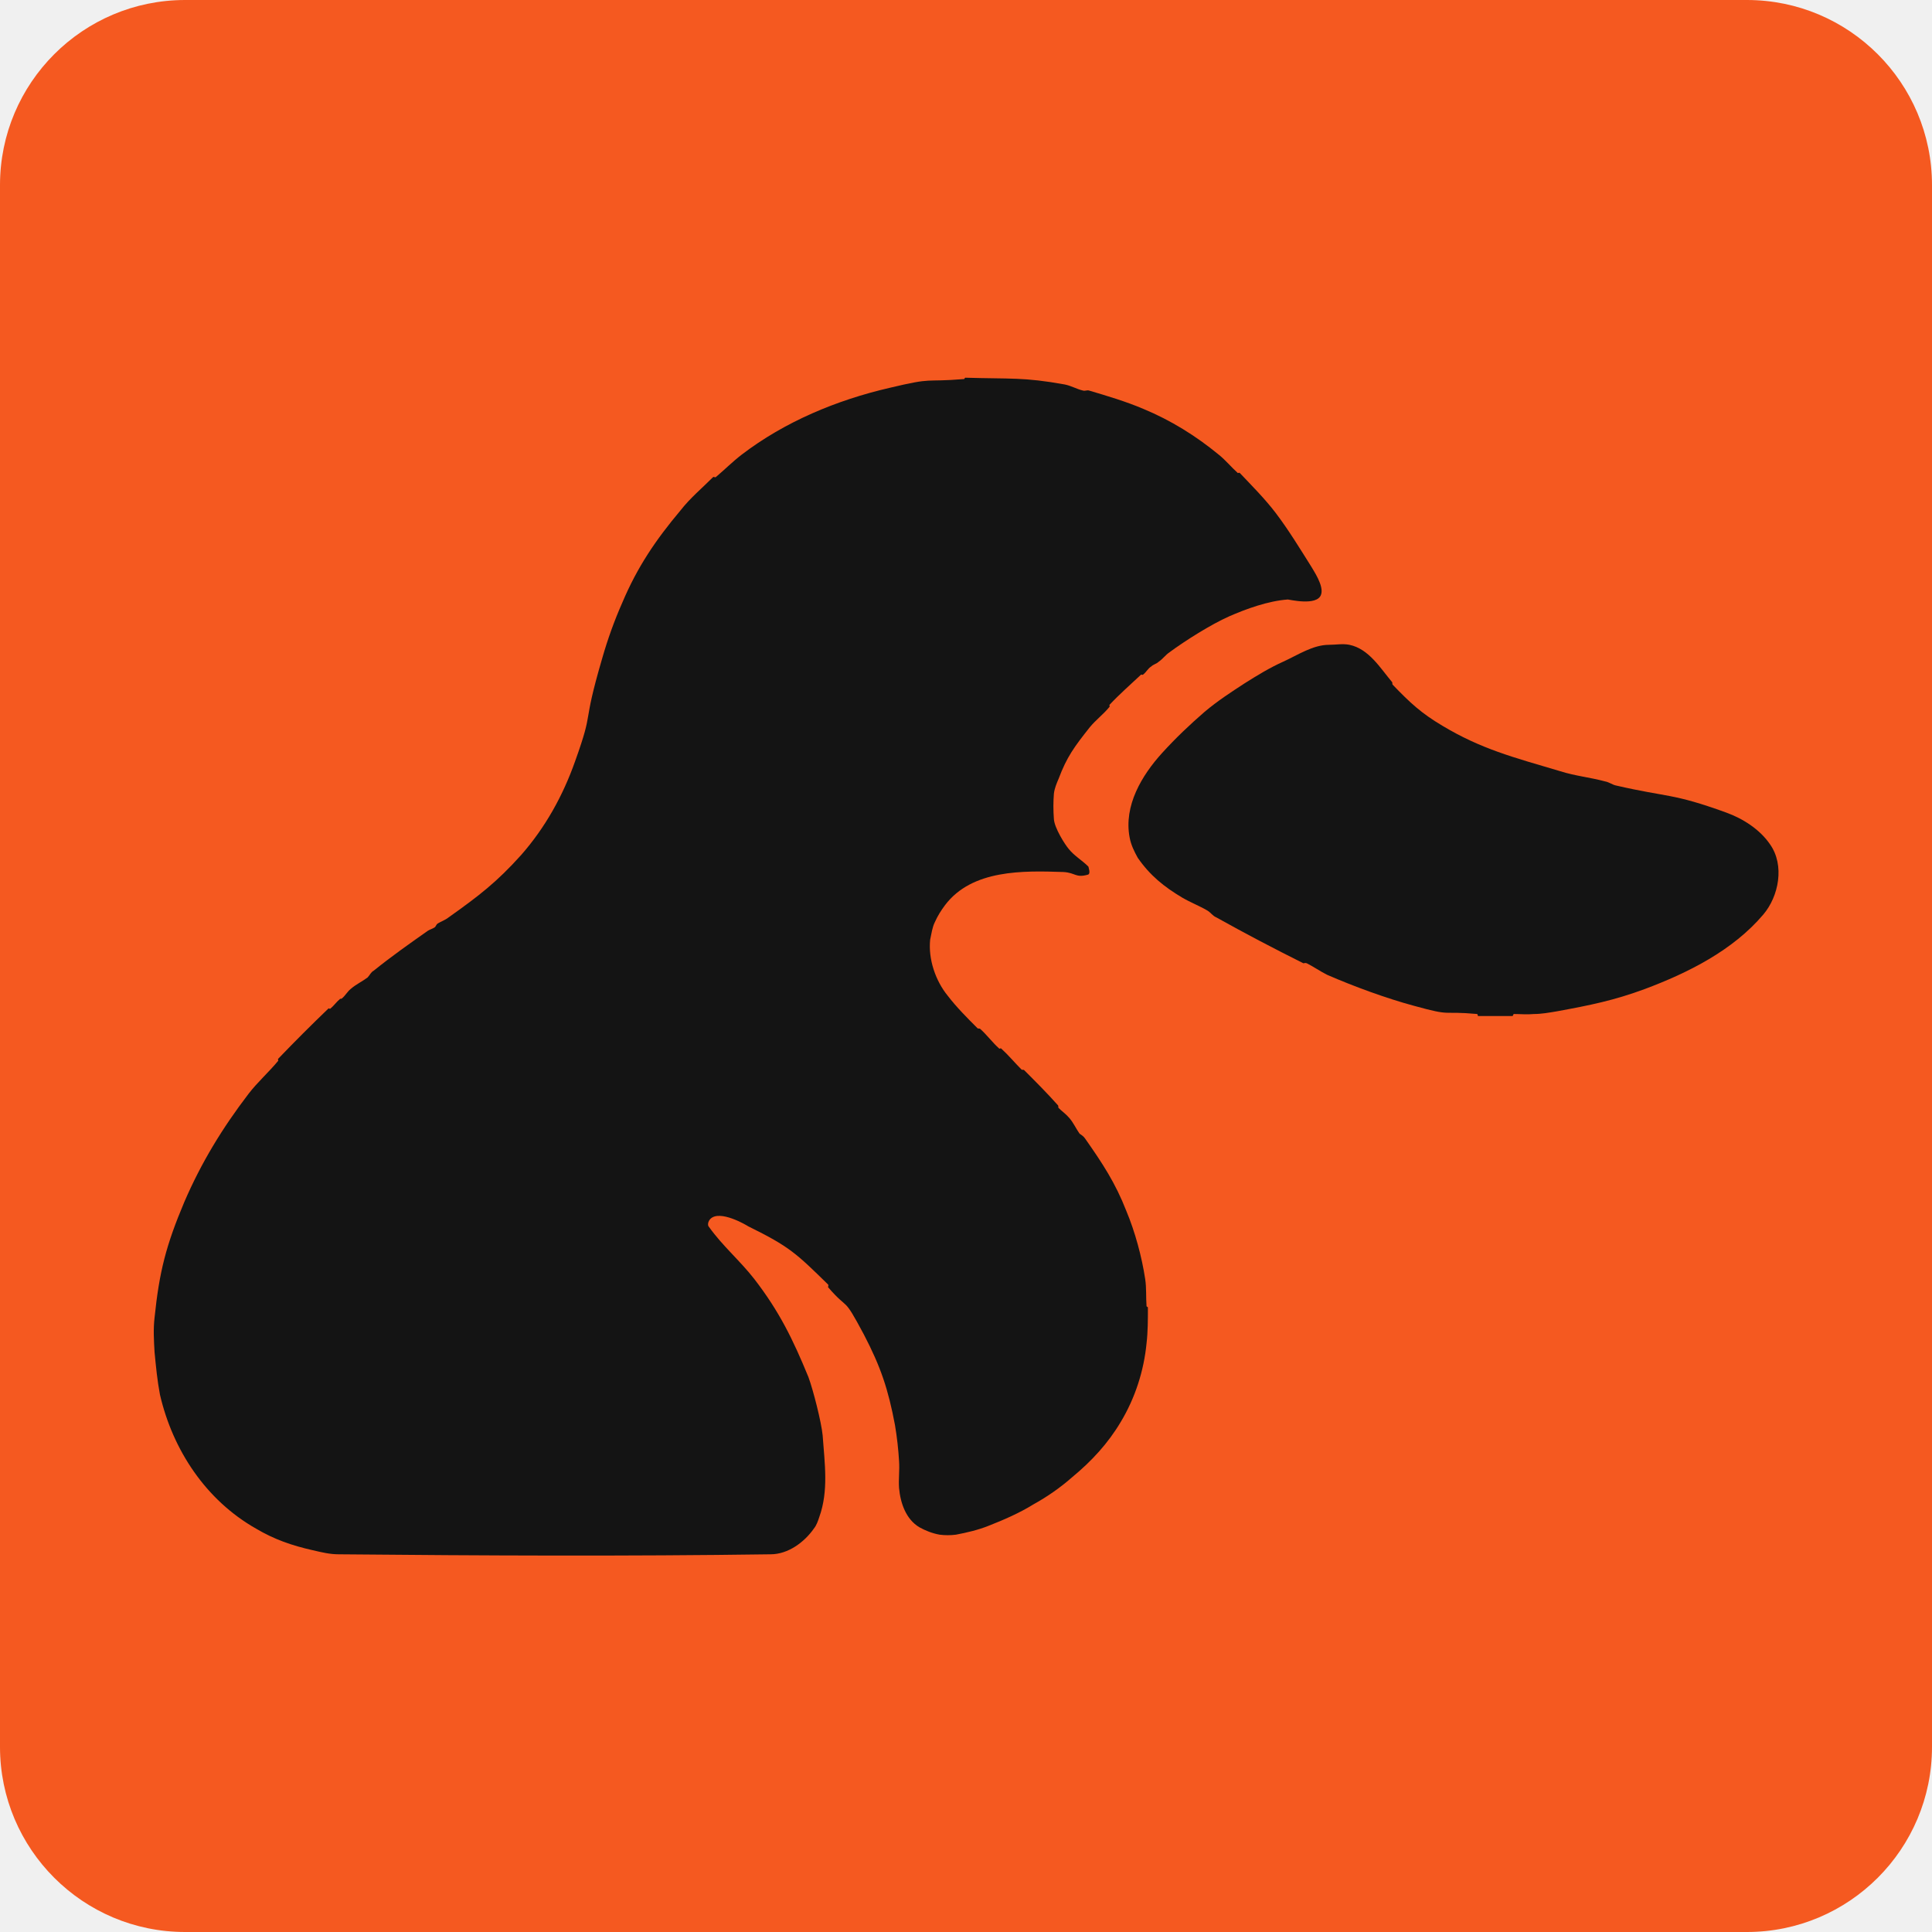
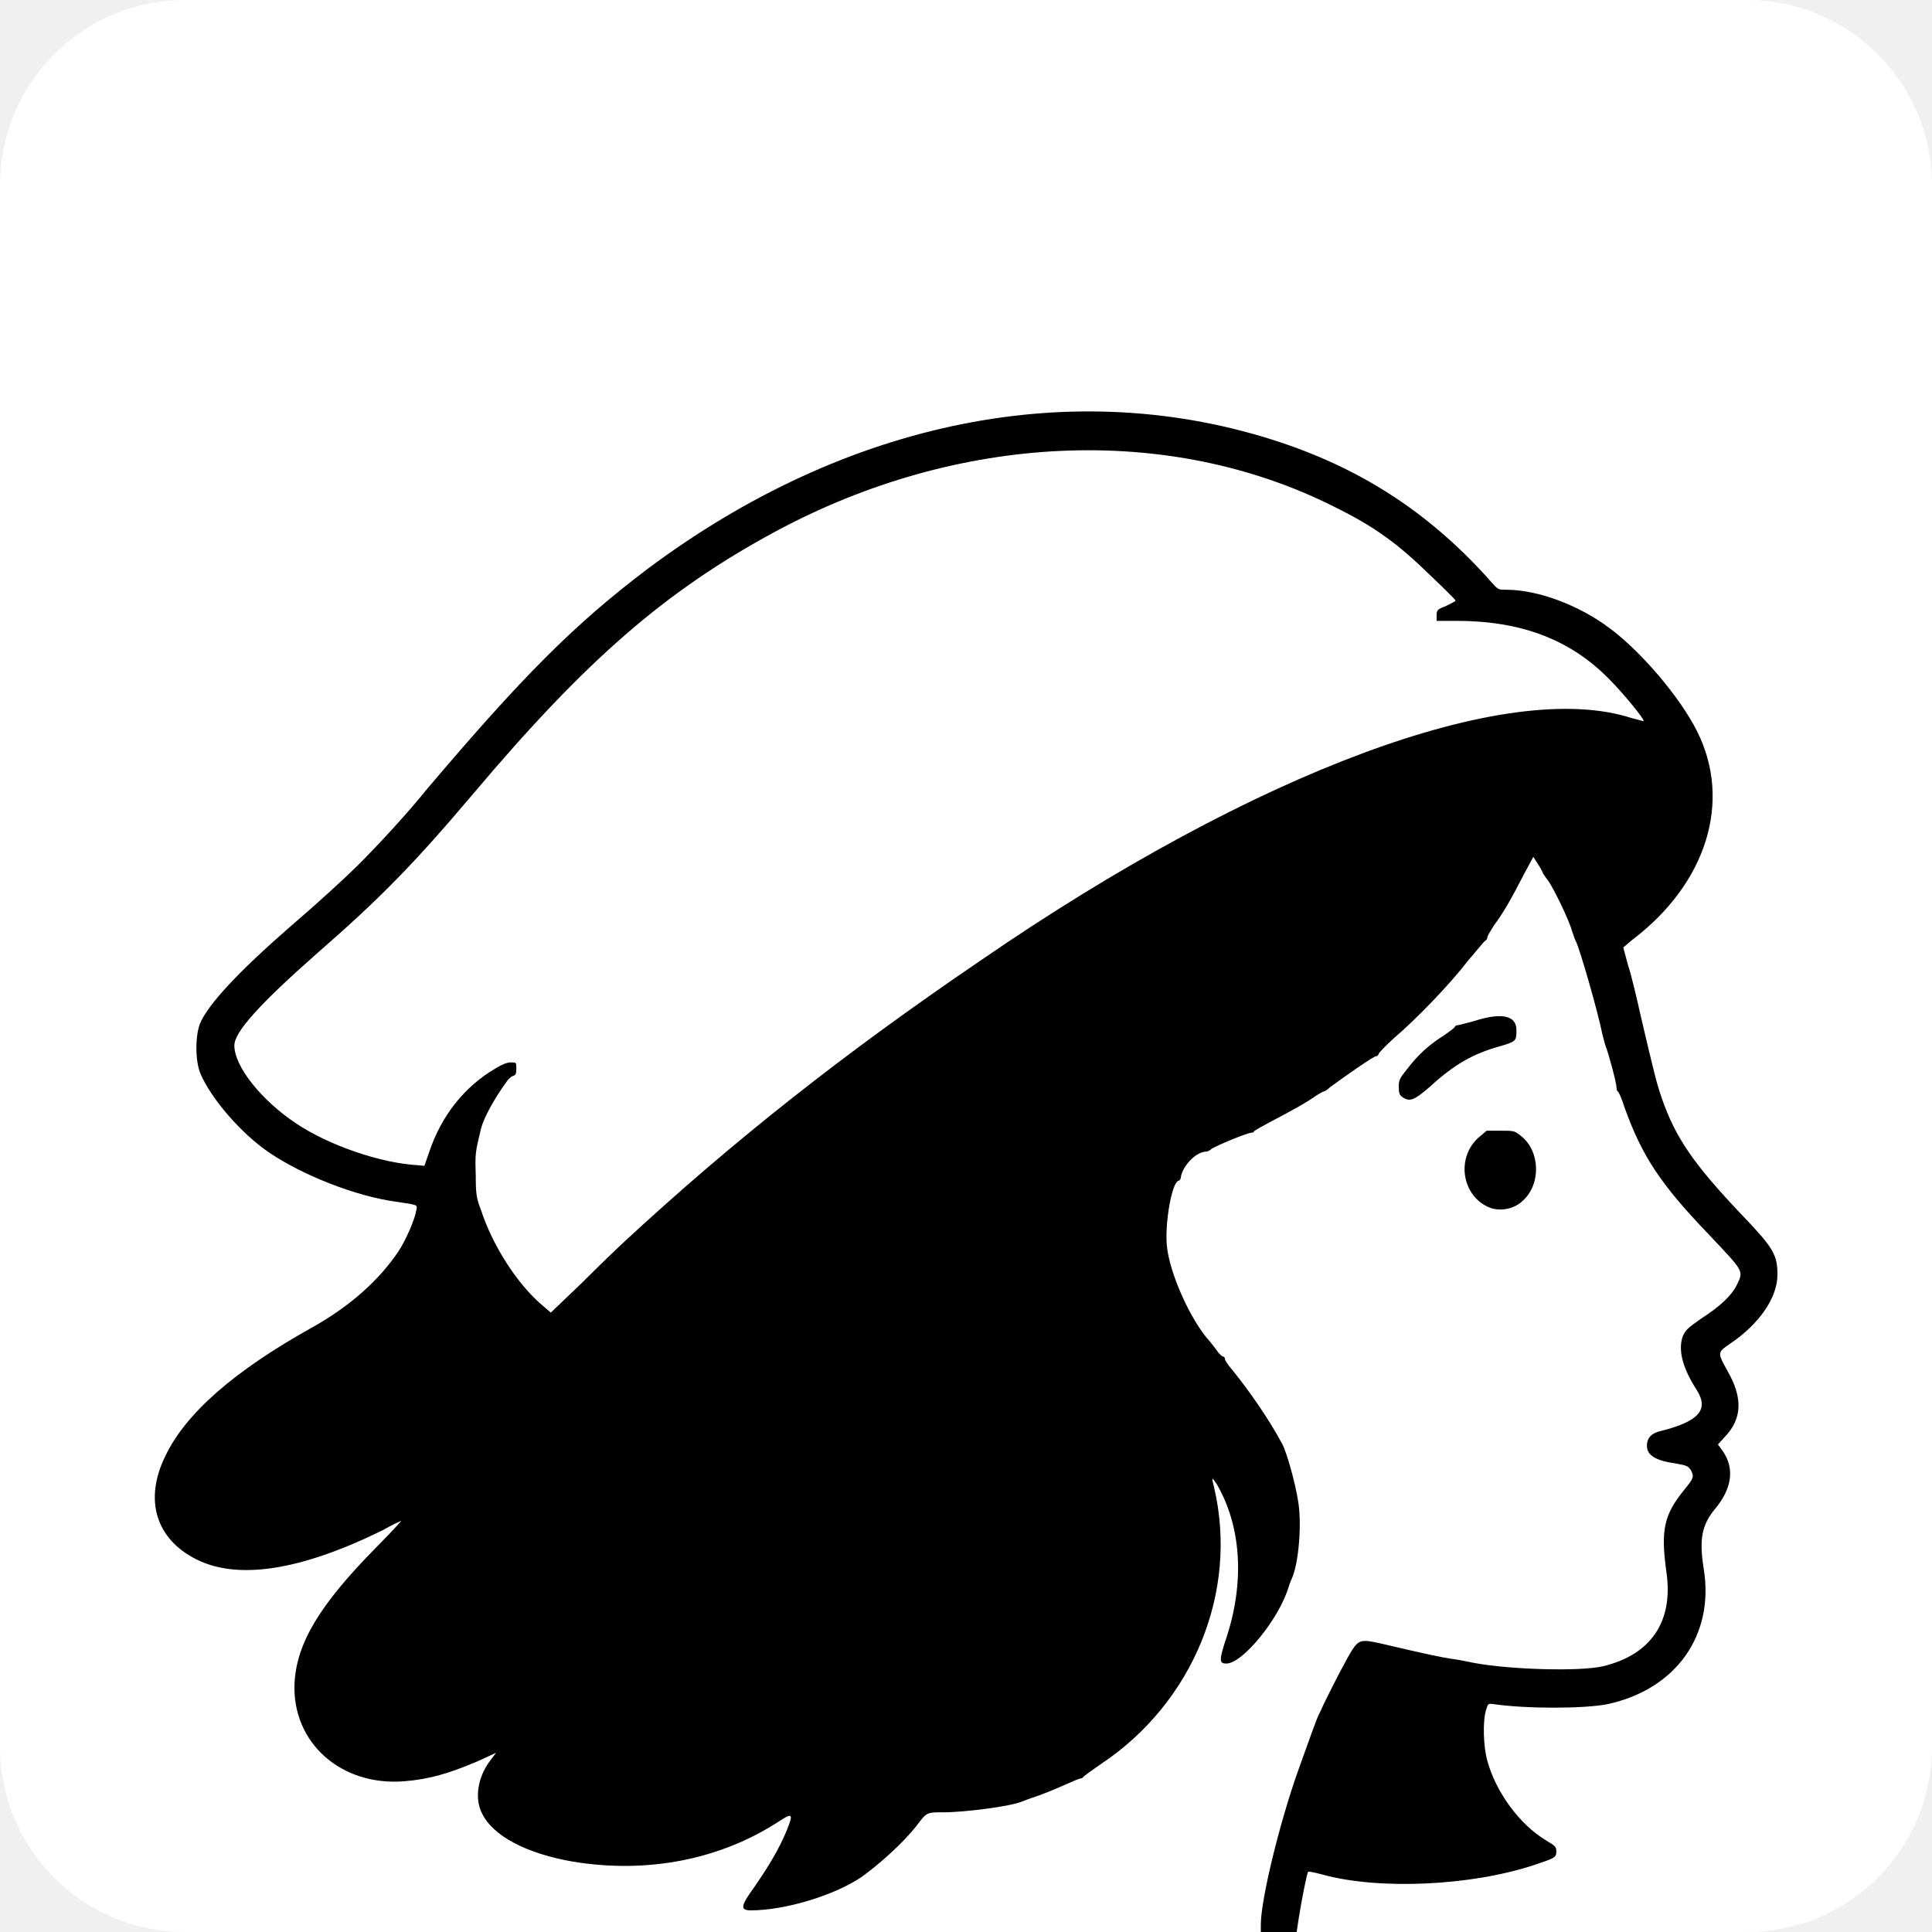
<svg xmlns="http://www.w3.org/2000/svg" viewBox="0 0 24 24">
-   <rect width="24" height="24" rx="2.3" fill="#F55920" />
-   <g fill="#141414" transform="translate(1.92 1.92) scale(0.84)">
-     <path d="M11.99 3.30C12.66 3.32 12.85 3.29 13.46 3.40C13.56 3.42 13.64 3.47 13.73 3.49C13.76 3.50 13.79 3.48 13.82 3.49C14.09 3.57 14.36 3.65 14.62 3.76C15.03 3.93 15.40 4.16 15.74 4.44C15.84 4.52 15.92 4.62 16.02 4.71C16.03 4.71 16.04 4.70 16.05 4.71C16.23 4.90 16.42 5.09 16.58 5.30C16.77 5.55 16.94 5.83 17.11 6.10C17.13 6.14 17.30 6.38 17.25 6.51C17.19 6.68 16.78 6.58 16.76 6.58C16.47 6.60 16.14 6.72 15.89 6.83C15.62 6.95 15.24 7.19 15.01 7.36C14.95 7.40 14.91 7.46 14.85 7.50C14.82 7.53 14.77 7.54 14.74 7.57C14.69 7.60 14.67 7.65 14.62 7.69C14.61 7.70 14.60 7.69 14.59 7.69C14.43 7.84 14.27 7.98 14.12 8.14C14.12 8.14 14.13 8.16 14.12 8.17C14.03 8.28 13.92 8.36 13.83 8.47C13.60 8.76 13.49 8.91 13.37 9.23C13.34 9.30 13.31 9.37 13.30 9.45C13.29 9.57 13.29 9.70 13.30 9.83C13.31 9.96 13.46 10.20 13.52 10.27C13.60 10.37 13.72 10.44 13.81 10.53C13.81 10.54 13.85 10.64 13.80 10.65C13.62 10.70 13.62 10.62 13.44 10.61C12.85 10.59 12.09 10.57 11.69 11.10C11.63 11.18 11.58 11.26 11.54 11.35C11.50 11.43 11.49 11.52 11.47 11.61C11.44 11.90 11.55 12.22 11.73 12.44C11.86 12.61 12.02 12.77 12.17 12.92C12.18 12.93 12.20 12.92 12.21 12.93C12.31 13.02 12.39 13.13 12.49 13.22C12.50 13.23 12.51 13.21 12.52 13.22C12.63 13.32 12.72 13.43 12.82 13.53C12.83 13.54 12.85 13.53 12.86 13.54C13.03 13.71 13.20 13.88 13.36 14.06C13.37 14.07 13.36 14.09 13.37 14.10C13.42 14.15 13.48 14.19 13.53 14.25C13.59 14.32 13.63 14.41 13.68 14.48C13.71 14.50 13.74 14.52 13.76 14.55C14.02 14.92 14.21 15.21 14.37 15.62C14.50 15.93 14.60 16.30 14.65 16.63C14.67 16.76 14.66 16.90 14.67 17.03C14.67 17.04 14.69 17.04 14.69 17.05C14.69 17.23 14.69 17.41 14.67 17.58C14.63 17.99 14.50 18.39 14.29 18.74C14.10 19.06 13.86 19.32 13.57 19.56C13.40 19.71 13.20 19.85 13.00 19.96C12.79 20.09 12.56 20.19 12.33 20.28C12.18 20.34 12.01 20.38 11.85 20.41C11.77 20.42 11.69 20.42 11.61 20.41C11.50 20.39 11.40 20.35 11.31 20.30C11.11 20.18 11.03 19.94 11.01 19.72C11.00 19.59 11.02 19.46 11.01 19.32C11.00 19.15 10.98 18.97 10.95 18.79C10.85 18.26 10.74 17.93 10.49 17.45C10.17 16.85 10.28 17.12 9.96 16.75C9.96 16.74 9.97 16.72 9.96 16.71C9.49 16.25 9.39 16.15 8.78 15.85C8.75 15.83 8.36 15.60 8.22 15.74C8.19 15.77 8.17 15.83 8.20 15.86C8.40 16.14 8.66 16.36 8.87 16.63C9.24 17.11 9.44 17.52 9.67 18.08C9.74 18.27 9.86 18.74 9.88 18.94C9.91 19.36 9.97 19.76 9.83 20.15C9.81 20.21 9.79 20.27 9.75 20.32C9.61 20.52 9.37 20.70 9.11 20.70C6.98 20.73 4.85 20.72 2.72 20.70C2.59 20.70 2.47 20.67 2.34 20.64C2.03 20.57 1.77 20.48 1.50 20.32C0.76 19.90 0.27 19.16 0.08 18.34C0.04 18.13 0.02 17.92 0.00 17.71C-0.01 17.54 -0.02 17.37 0.00 17.20C0.07 16.52 0.17 16.13 0.44 15.49C0.69 14.91 1.00 14.40 1.39 13.89C1.52 13.72 1.69 13.57 1.83 13.40C1.83 13.40 1.82 13.38 1.83 13.37C2.07 13.12 2.32 12.87 2.57 12.63C2.58 12.62 2.59 12.64 2.60 12.63C2.65 12.59 2.69 12.53 2.74 12.49C2.74 12.48 2.76 12.49 2.77 12.48C2.82 12.44 2.85 12.38 2.90 12.34C2.98 12.27 3.07 12.23 3.15 12.17C3.18 12.14 3.20 12.09 3.24 12.07C3.50 11.86 3.77 11.67 4.04 11.48C4.07 11.46 4.11 11.45 4.14 11.43C4.16 11.42 4.16 11.39 4.19 11.37C4.24 11.34 4.30 11.32 4.35 11.28C4.80 10.96 5.06 10.76 5.42 10.36C5.78 9.95 6.04 9.48 6.22 8.97C6.51 8.16 6.31 8.51 6.62 7.45C6.70 7.17 6.80 6.89 6.92 6.62C7.14 6.10 7.41 5.70 7.78 5.26C7.92 5.08 8.10 4.93 8.26 4.77C8.27 4.76 8.29 4.78 8.30 4.77C8.43 4.66 8.55 4.54 8.68 4.44C9.32 3.95 10.09 3.63 10.87 3.45C11.54 3.29 11.36 3.37 11.97 3.32C11.98 3.32 11.98 3.30 11.99 3.30Z" />
-     <path d="M17.37 7.25C17.47 7.25 17.57 7.23 17.67 7.25C17.96 7.31 18.13 7.60 18.30 7.80C18.31 7.81 18.30 7.83 18.31 7.84C18.57 8.11 18.73 8.26 19.05 8.45C19.62 8.79 20.08 8.91 20.79 9.12C21.01 9.19 21.23 9.21 21.45 9.27C21.51 9.28 21.56 9.32 21.61 9.33C22.39 9.51 22.44 9.44 23.24 9.73C23.49 9.82 23.74 9.98 23.89 10.20C24.11 10.51 24.02 10.97 23.79 11.24C23.34 11.77 22.68 12.10 22.04 12.34C21.58 12.51 21.23 12.58 20.74 12.67C20.62 12.69 20.51 12.71 20.40 12.71C20.30 12.72 20.20 12.71 20.10 12.71C20.09 12.72 20.09 12.74 20.08 12.74C19.91 12.74 19.74 12.74 19.57 12.74C19.57 12.74 19.57 12.72 19.56 12.71C19.01 12.66 19.21 12.75 18.63 12.59C18.22 12.48 17.73 12.30 17.34 12.13C17.24 12.08 17.14 12.01 17.04 11.96C17.02 11.95 17.00 11.96 16.99 11.96C16.55 11.74 16.13 11.52 15.70 11.28C15.65 11.26 15.62 11.21 15.57 11.18C15.45 11.11 15.32 11.06 15.20 10.99C14.93 10.83 14.72 10.66 14.54 10.40C14.49 10.31 14.44 10.21 14.42 10.10C14.33 9.63 14.60 9.18 14.90 8.85C15.10 8.63 15.31 8.43 15.53 8.24C15.72 8.08 15.92 7.95 16.12 7.82C16.31 7.70 16.49 7.59 16.69 7.50C16.91 7.40 17.13 7.25 17.37 7.25Z" />
-     <path d="M13.65 5.76C13.45 5.83 13.33 5.84 13.20 6.01C13.11 6.13 13.02 6.33 13.03 6.48C13.04 6.78 13.22 7.09 13.52 7.19C13.69 7.24 13.78 7.24 13.97 7.21C14.06 7.19 14.15 7.14 14.22 7.08C14.41 6.92 14.54 6.71 14.52 6.46C14.50 6.20 14.41 6.04 14.20 5.89C14.08 5.79 13.82 5.70 13.65 5.76Z" />
+   <rect width="24" height="24" rx="2.3" fill="#FFFFFF" />
+   <g fill="#000000" transform="translate(1.92 4.47) scale(0.84)">
+     <path d="M16.36 23.14C16.36 22.77 16.64 21.62 16.92 20.84C17.08 20.39 17.20 20.06 17.22 20.03C17.23 20.01 17.26 19.95 17.29 19.88C17.44 19.57 17.64 19.19 17.71 19.08C17.81 18.93 17.85 18.92 18.12 18.98C18.80 19.14 19.04 19.19 19.18 19.21C19.27 19.22 19.41 19.25 19.51 19.27C20.04 19.37 21.08 19.40 21.42 19.32C22.13 19.15 22.46 18.66 22.36 17.94C22.27 17.30 22.32 17.08 22.63 16.70C22.76 16.54 22.77 16.52 22.72 16.42C22.68 16.36 22.66 16.35 22.49 16.32C22.20 16.28 22.07 16.20 22.07 16.06C22.07 15.94 22.14 15.87 22.28 15.84C22.83 15.70 22.99 15.53 22.81 15.24C22.59 14.90 22.53 14.64 22.60 14.44C22.64 14.35 22.67 14.32 22.87 14.18C23.15 14.00 23.32 13.84 23.40 13.68C23.50 13.47 23.51 13.49 22.99 12.94C22.27 12.19 22.00 11.78 21.74 11.06C21.70 10.93 21.65 10.82 21.64 10.82C21.63 10.82 21.62 10.79 21.62 10.76C21.62 10.69 21.50 10.25 21.46 10.15C21.45 10.13 21.43 10.04 21.41 9.97C21.35 9.66 21.08 8.72 21.02 8.60C21.00 8.57 20.98 8.49 20.96 8.44C20.92 8.29 20.68 7.79 20.60 7.69C20.56 7.64 20.53 7.59 20.53 7.59C20.53 7.58 20.50 7.52 20.46 7.46L20.39 7.35L20.25 7.61C20.07 7.96 19.94 8.19 19.81 8.36C19.76 8.44 19.71 8.52 19.71 8.54C19.71 8.56 19.70 8.58 19.68 8.59C19.66 8.60 19.55 8.74 19.42 8.89C19.16 9.23 18.66 9.75 18.33 10.03C18.21 10.14 18.10 10.25 18.10 10.27C18.10 10.28 18.08 10.30 18.06 10.30C18.03 10.30 17.65 10.56 17.38 10.76C17.34 10.80 17.30 10.82 17.29 10.82C17.28 10.82 17.23 10.85 17.18 10.88C17.06 10.97 16.77 11.13 16.50 11.27C16.37 11.34 16.26 11.40 16.26 11.41C16.26 11.42 16.24 11.43 16.22 11.43C16.16 11.43 15.68 11.63 15.63 11.67C15.61 11.69 15.57 11.71 15.55 11.71C15.41 11.71 15.22 11.90 15.18 12.07C15.18 12.11 15.16 12.14 15.14 12.14C15.04 12.18 14.94 12.77 14.97 13.10C15.01 13.51 15.32 14.20 15.60 14.51C15.62 14.53 15.67 14.60 15.71 14.65C15.74 14.70 15.79 14.74 15.80 14.74C15.82 14.74 15.83 14.76 15.83 14.78C15.83 14.80 15.88 14.87 15.94 14.94C16.19 15.25 16.47 15.65 16.67 16.02C16.74 16.14 16.87 16.61 16.91 16.87C16.97 17.20 16.92 17.80 16.82 18.02C16.80 18.06 16.78 18.12 16.77 18.15C16.63 18.62 16.09 19.28 15.85 19.28C15.74 19.28 15.74 19.23 15.86 18.87C16.12 18.06 16.07 17.25 15.71 16.63C15.63 16.51 15.63 16.52 15.67 16.68C16.03 18.22 15.36 19.86 13.99 20.77C13.86 20.86 13.75 20.94 13.74 20.95C13.73 20.97 13.71 20.98 13.69 20.98C13.68 20.98 13.58 21.02 13.47 21.07C13.36 21.12 13.19 21.19 13.08 21.23C12.96 21.27 12.85 21.31 12.83 21.32C12.67 21.39 11.99 21.48 11.66 21.48C11.41 21.48 11.42 21.48 11.26 21.69C11.07 21.93 10.73 22.24 10.45 22.44C10.05 22.71 9.32 22.93 8.82 22.93C8.65 22.93 8.67 22.86 8.88 22.57C9.08 22.28 9.23 22.03 9.34 21.77C9.45 21.50 9.44 21.48 9.24 21.61C8.37 22.18 7.29 22.39 6.19 22.21C5.50 22.09 5.00 21.83 4.84 21.49C4.73 21.27 4.78 20.96 4.96 20.72L5.05 20.60L4.79 20.72C4.32 20.92 4.05 20.99 3.70 21.02C2.76 21.10 2.03 20.45 2.07 19.57C2.10 18.98 2.44 18.41 3.28 17.56C3.49 17.35 3.65 17.17 3.65 17.17C3.64 17.17 3.51 17.23 3.37 17.31C2.17 17.90 1.24 18.05 0.62 17.74C0.02 17.44 -0.16 16.86 0.16 16.21C0.46 15.58 1.18 14.95 2.33 14.31C2.90 13.99 3.32 13.61 3.61 13.18C3.72 13.01 3.85 12.71 3.87 12.58C3.89 12.49 3.90 12.50 3.57 12.45C2.98 12.37 2.19 12.06 1.69 11.72C1.28 11.44 0.84 10.93 0.68 10.56C0.60 10.37 0.60 10.01 0.67 9.82C0.79 9.53 1.25 9.04 2.02 8.37C2.52 7.94 2.95 7.54 3.13 7.35C3.47 7.00 3.81 6.62 4.01 6.37C5.44 4.68 6.21 3.91 7.28 3.10C10.23 0.89 13.61 0.21 16.65 1.22C17.91 1.64 18.91 2.31 19.79 3.31C19.87 3.40 19.88 3.40 19.99 3.40C20.46 3.40 21.07 3.63 21.52 3.97C21.98 4.31 22.56 4.99 22.81 5.49C23.33 6.52 22.96 7.74 21.85 8.58L21.72 8.69L21.79 8.95C21.84 9.10 21.92 9.44 21.98 9.71C22.17 10.52 22.21 10.69 22.29 10.92C22.49 11.50 22.76 11.89 23.45 12.62C23.94 13.13 24.00 13.23 24.00 13.53C24.00 13.87 23.73 14.26 23.30 14.55C23.11 14.68 23.11 14.68 23.26 14.95C23.49 15.35 23.48 15.66 23.22 15.93L23.12 16.04L23.20 16.15C23.37 16.41 23.32 16.70 23.08 16.99C22.88 17.23 22.84 17.44 22.91 17.88C23.07 18.86 22.50 19.66 21.49 19.88C21.14 19.95 20.28 19.95 19.80 19.88C19.72 19.87 19.72 19.87 19.69 19.97C19.64 20.13 19.65 20.51 19.71 20.72C19.84 21.19 20.19 21.66 20.57 21.89C20.72 21.98 20.73 21.99 20.73 22.06C20.73 22.15 20.70 22.16 20.40 22.26C19.46 22.57 18.10 22.63 17.27 22.40C17.16 22.37 17.06 22.35 17.06 22.36C17.04 22.38 16.96 22.80 16.92 23.05L16.89 23.25L16.62 23.25L16.36 23.25L16.36 23.14ZM6.97 13.02C8.54 11.57 10.16 10.28 12.22 8.88C16.29 6.08 20.02 4.70 21.85 5.30C21.94 5.32 22.02 5.35 22.02 5.34C22.04 5.32 21.71 4.92 21.51 4.72C20.93 4.13 20.20 3.86 19.25 3.86L18.96 3.86L18.96 3.78C18.96 3.70 18.97 3.69 19.10 3.64C19.18 3.60 19.24 3.57 19.24 3.56C19.24 3.55 19.08 3.39 18.89 3.21C18.39 2.72 18.05 2.47 17.44 2.17C14.99 0.94 11.89 1.08 9.18 2.54C7.55 3.42 6.38 4.44 4.71 6.42C3.83 7.46 3.34 7.96 2.40 8.78C1.55 9.53 1.18 9.94 1.18 10.14C1.18 10.45 1.58 10.95 2.09 11.29C2.58 11.62 3.35 11.88 3.89 11.91L3.99 11.92L4.06 11.72C4.24 11.18 4.58 10.75 5.04 10.48C5.14 10.42 5.21 10.39 5.27 10.39C5.35 10.39 5.35 10.39 5.35 10.48C5.35 10.56 5.34 10.58 5.30 10.59C5.27 10.60 5.23 10.64 5.21 10.67C5.02 10.93 4.87 11.21 4.83 11.36C4.74 11.73 4.74 11.74 4.75 12.06C4.75 12.34 4.76 12.40 4.83 12.58C5.00 13.10 5.36 13.66 5.72 13.97L5.86 14.09L6.31 13.66C6.55 13.42 6.85 13.13 6.97 13.02ZM19.78 12.55C19.35 12.41 19.23 11.83 19.57 11.51L19.70 11.40L19.90 11.40C20.11 11.40 20.11 11.40 20.21 11.48C20.49 11.70 20.51 12.19 20.23 12.44C20.11 12.55 19.94 12.59 19.78 12.55ZM18.45 10.90C18.41 10.87 18.40 10.84 18.40 10.75C18.40 10.65 18.41 10.63 18.53 10.48C18.69 10.27 18.86 10.12 19.07 9.99C19.15 9.93 19.23 9.88 19.23 9.86C19.24 9.85 19.25 9.84 19.27 9.84C19.29 9.84 19.39 9.81 19.51 9.78C19.91 9.65 20.14 9.69 20.14 9.91C20.14 10.07 20.14 10.08 19.90 10.15C19.50 10.26 19.22 10.42 18.86 10.75C18.63 10.95 18.56 10.98 18.45 10.90Z" />
  </g>
</svg>
